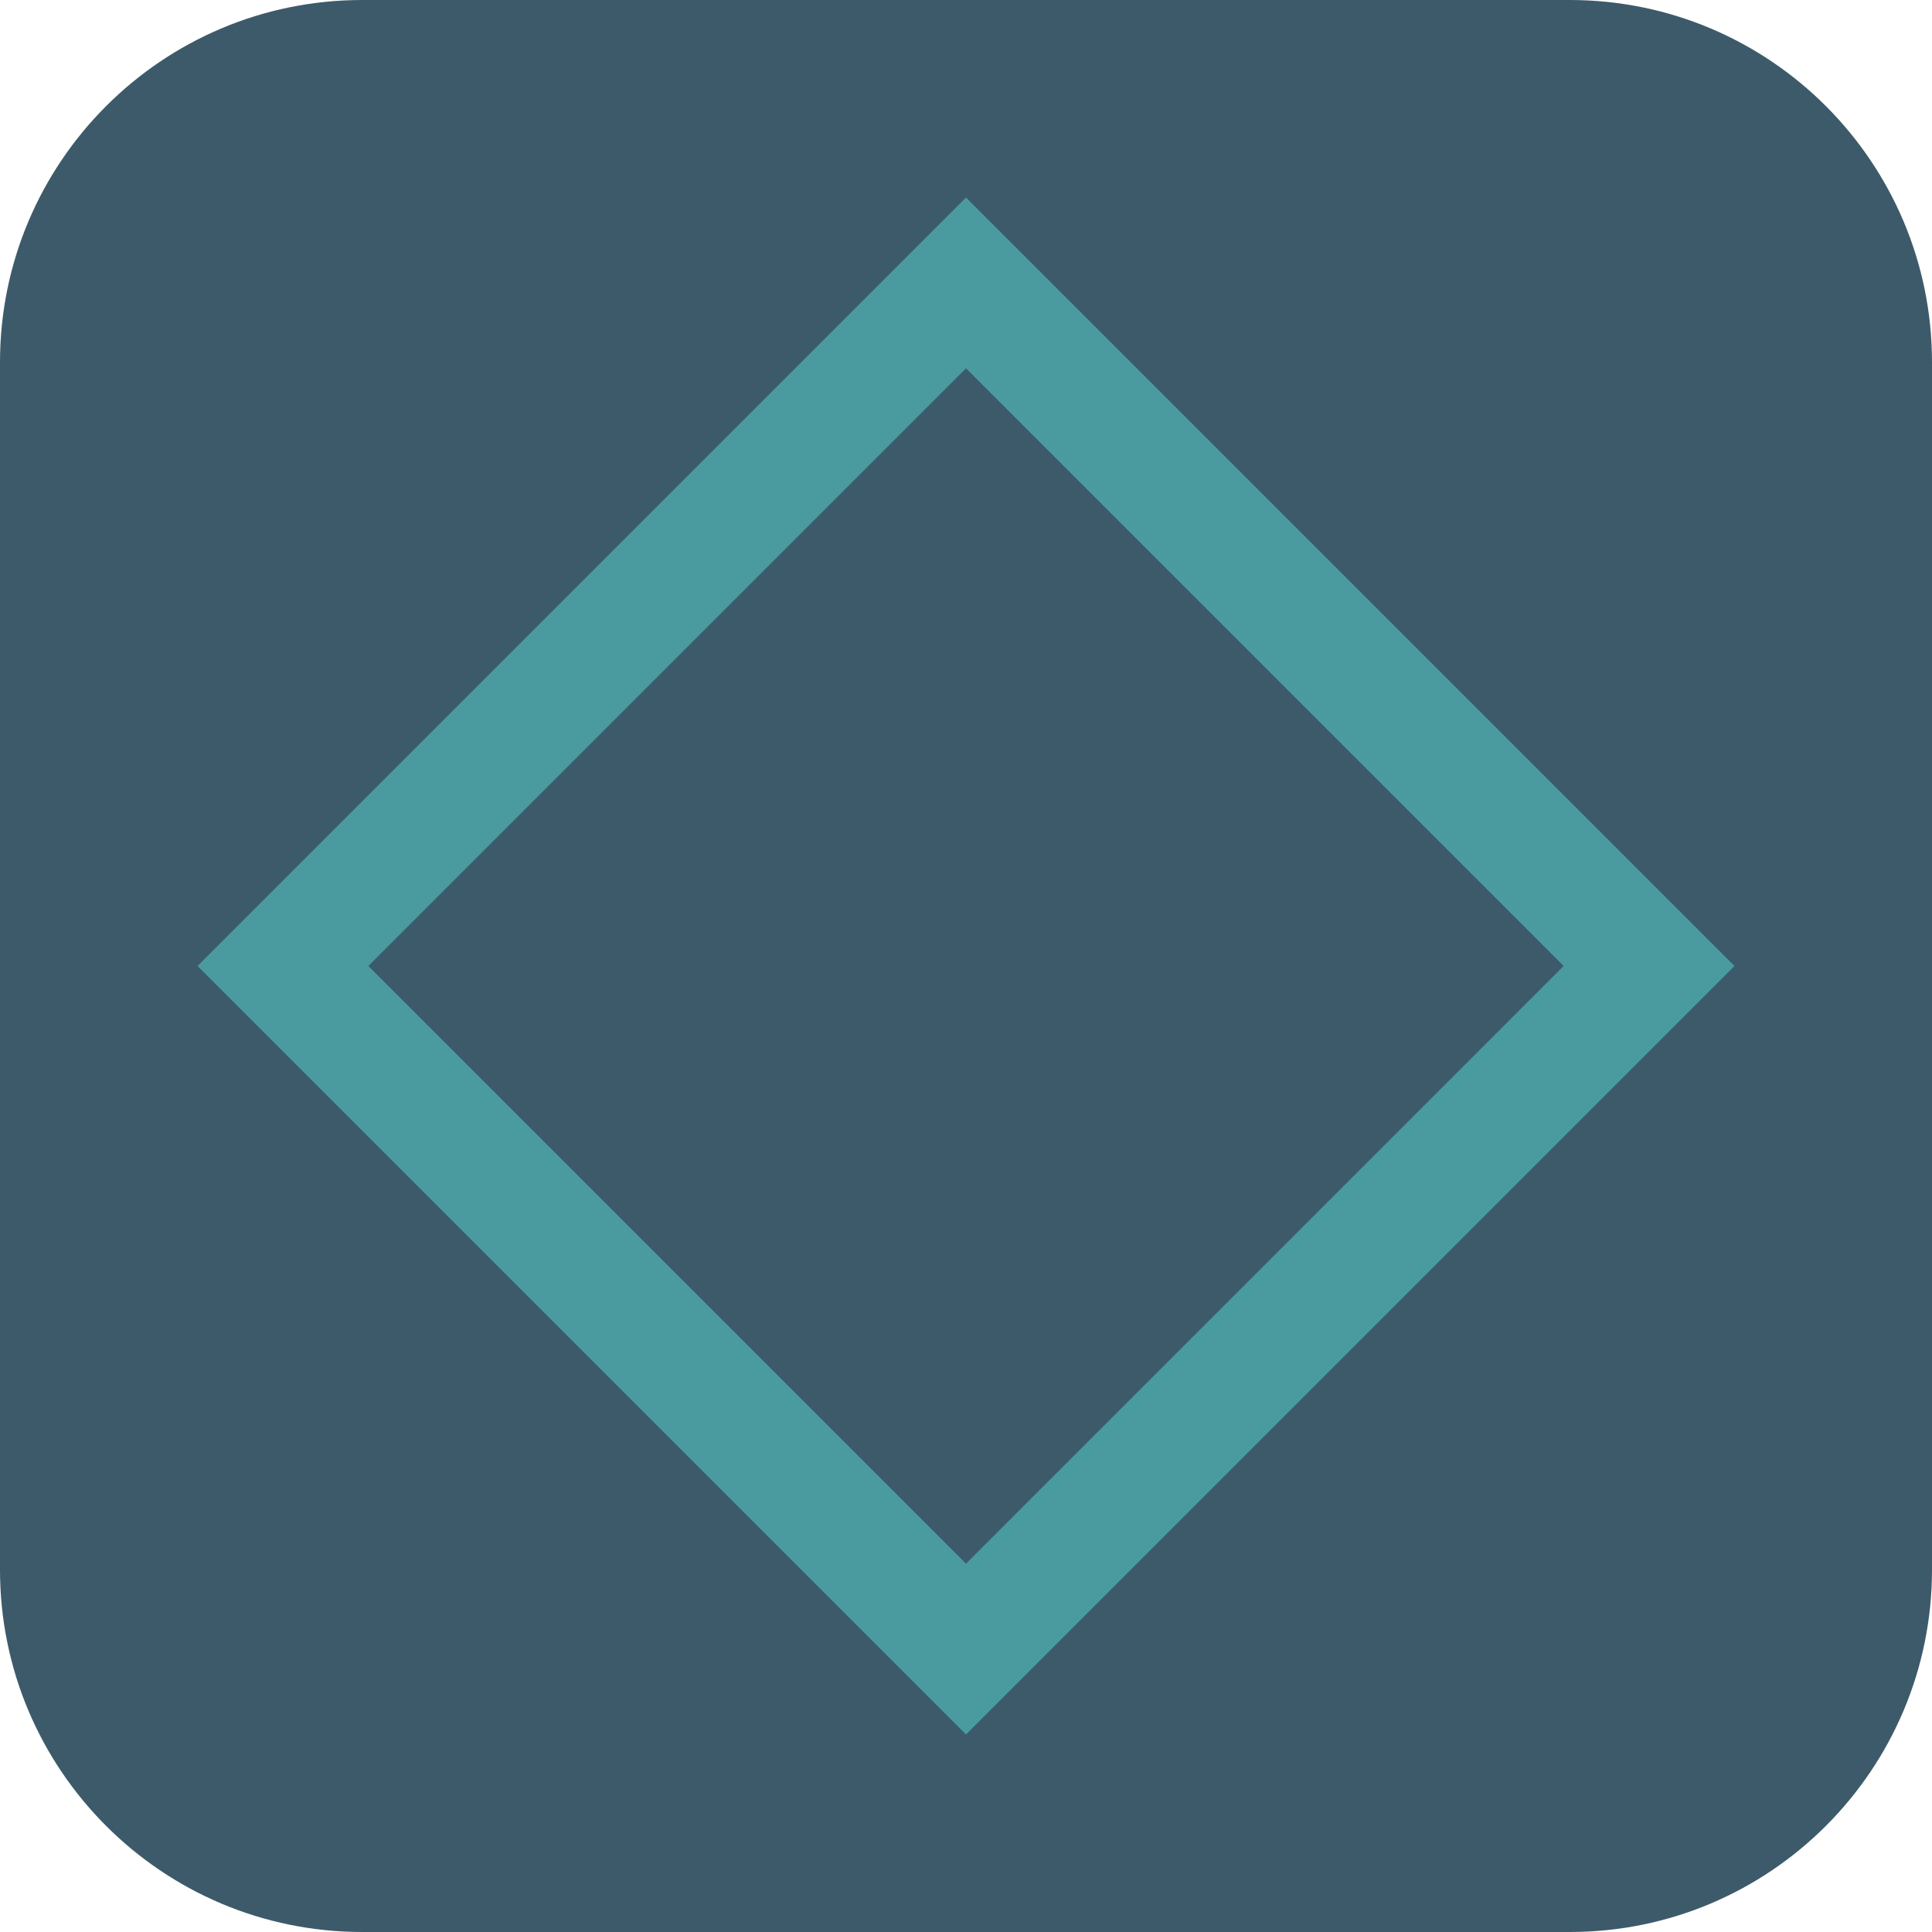
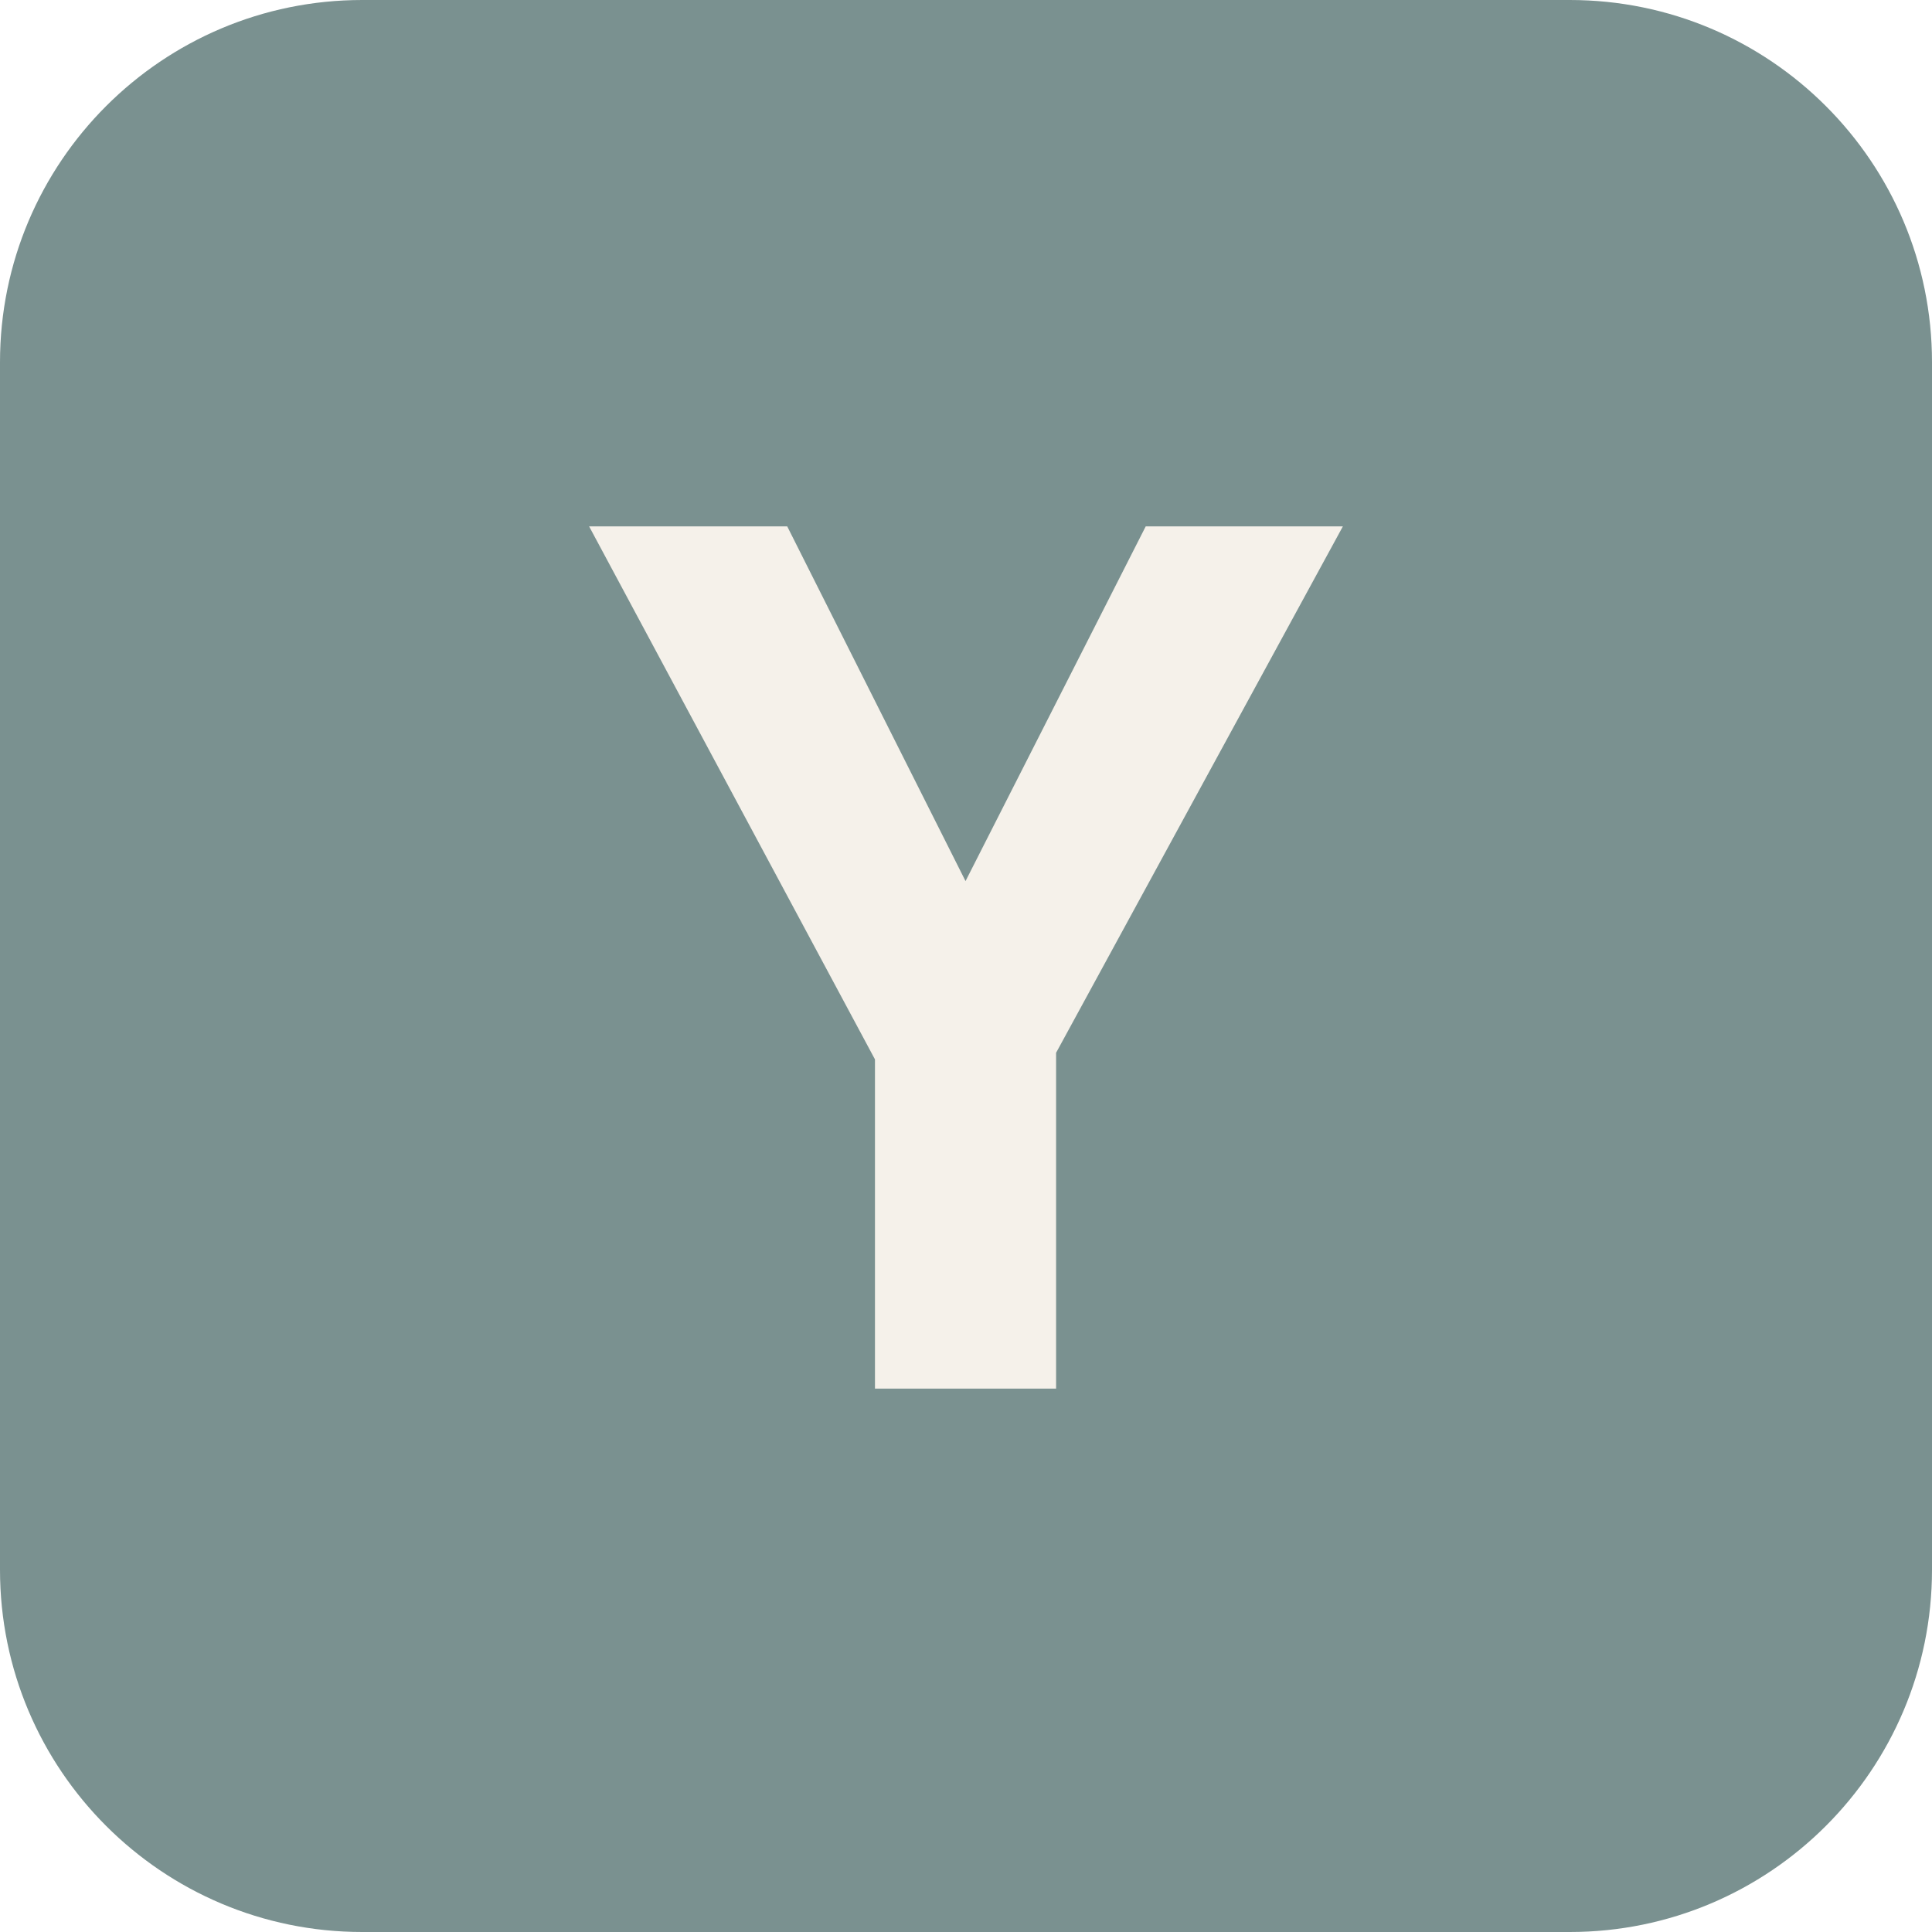
<svg xmlns="http://www.w3.org/2000/svg" viewBox="0 0 32 32">
-   <rect width="32" height="32" rx="6" fill="#3D5A6B" />
-   <rect x="8" y="8" width="16" height="16" stroke="#4A9B9F" stroke-width="2" fill="none" transform="rotate(45 16 16)" />
+   <rect width="32" height="32" rx="6" fill="#7A9190" />
+   <text x="16" y="23" font-family="sans-serif" font-size="20" font-weight="600" fill="#f5f1ea" text-anchor="middle">Y</text>
</svg>
